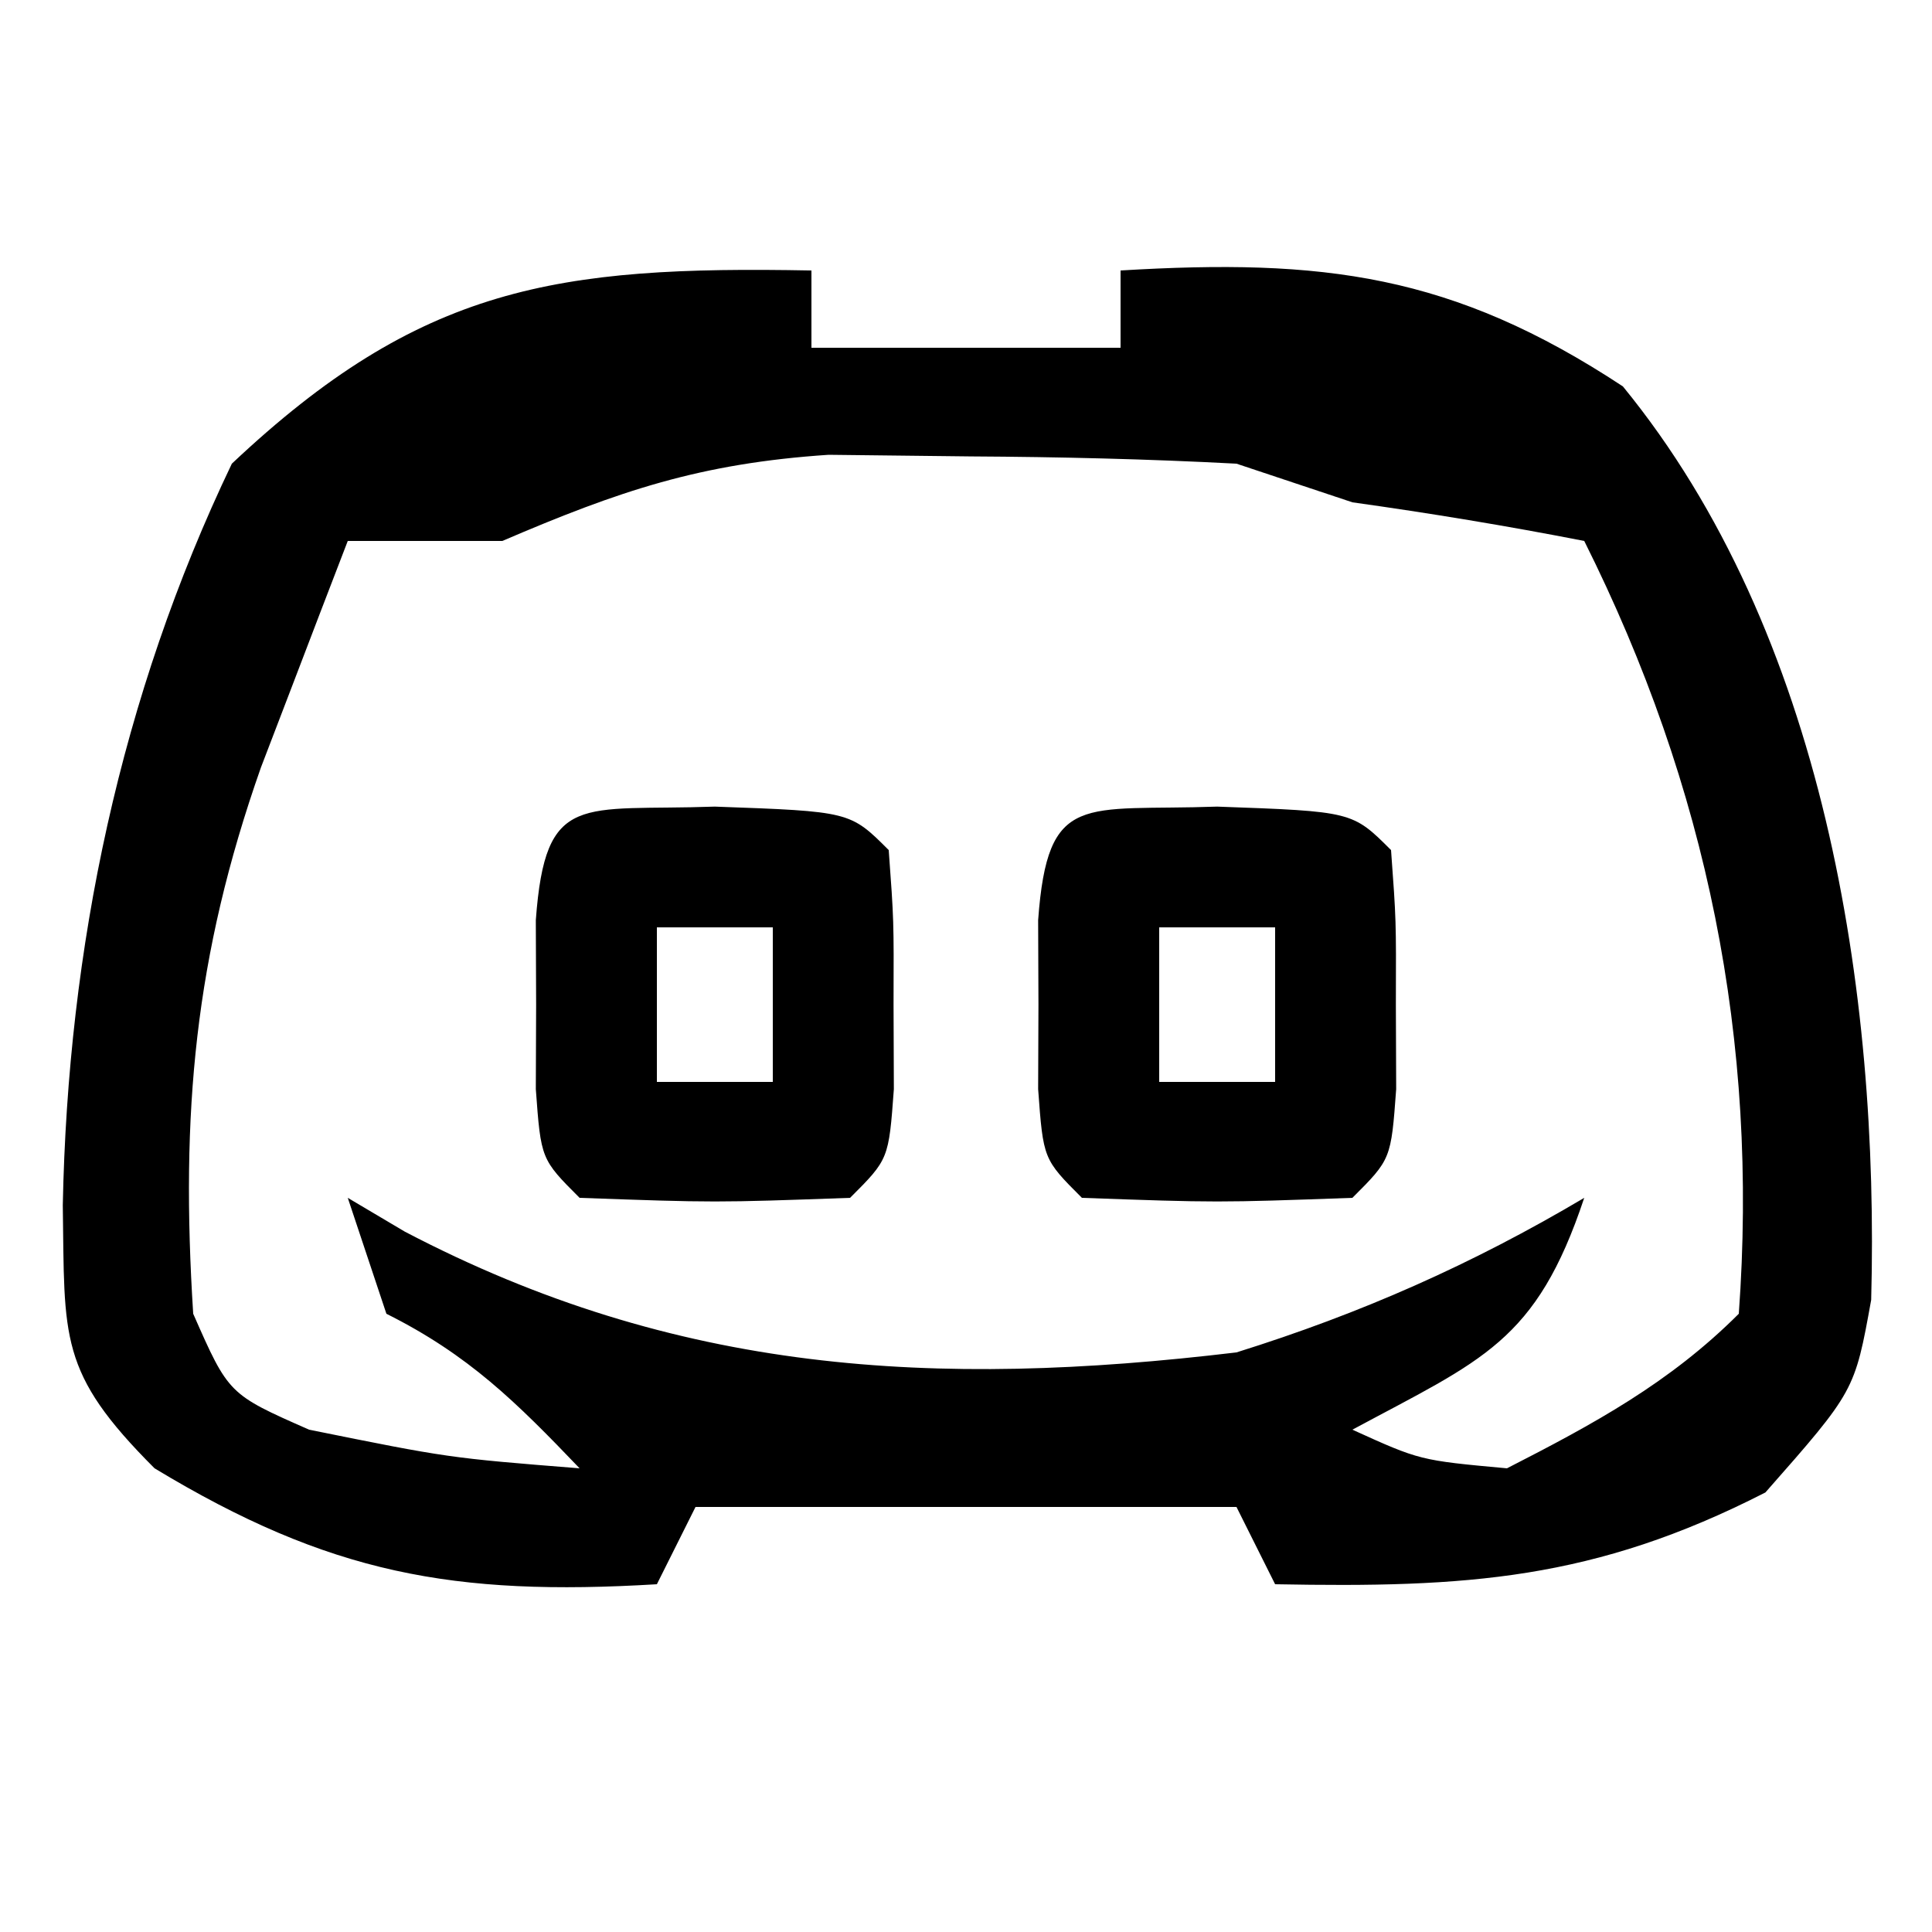
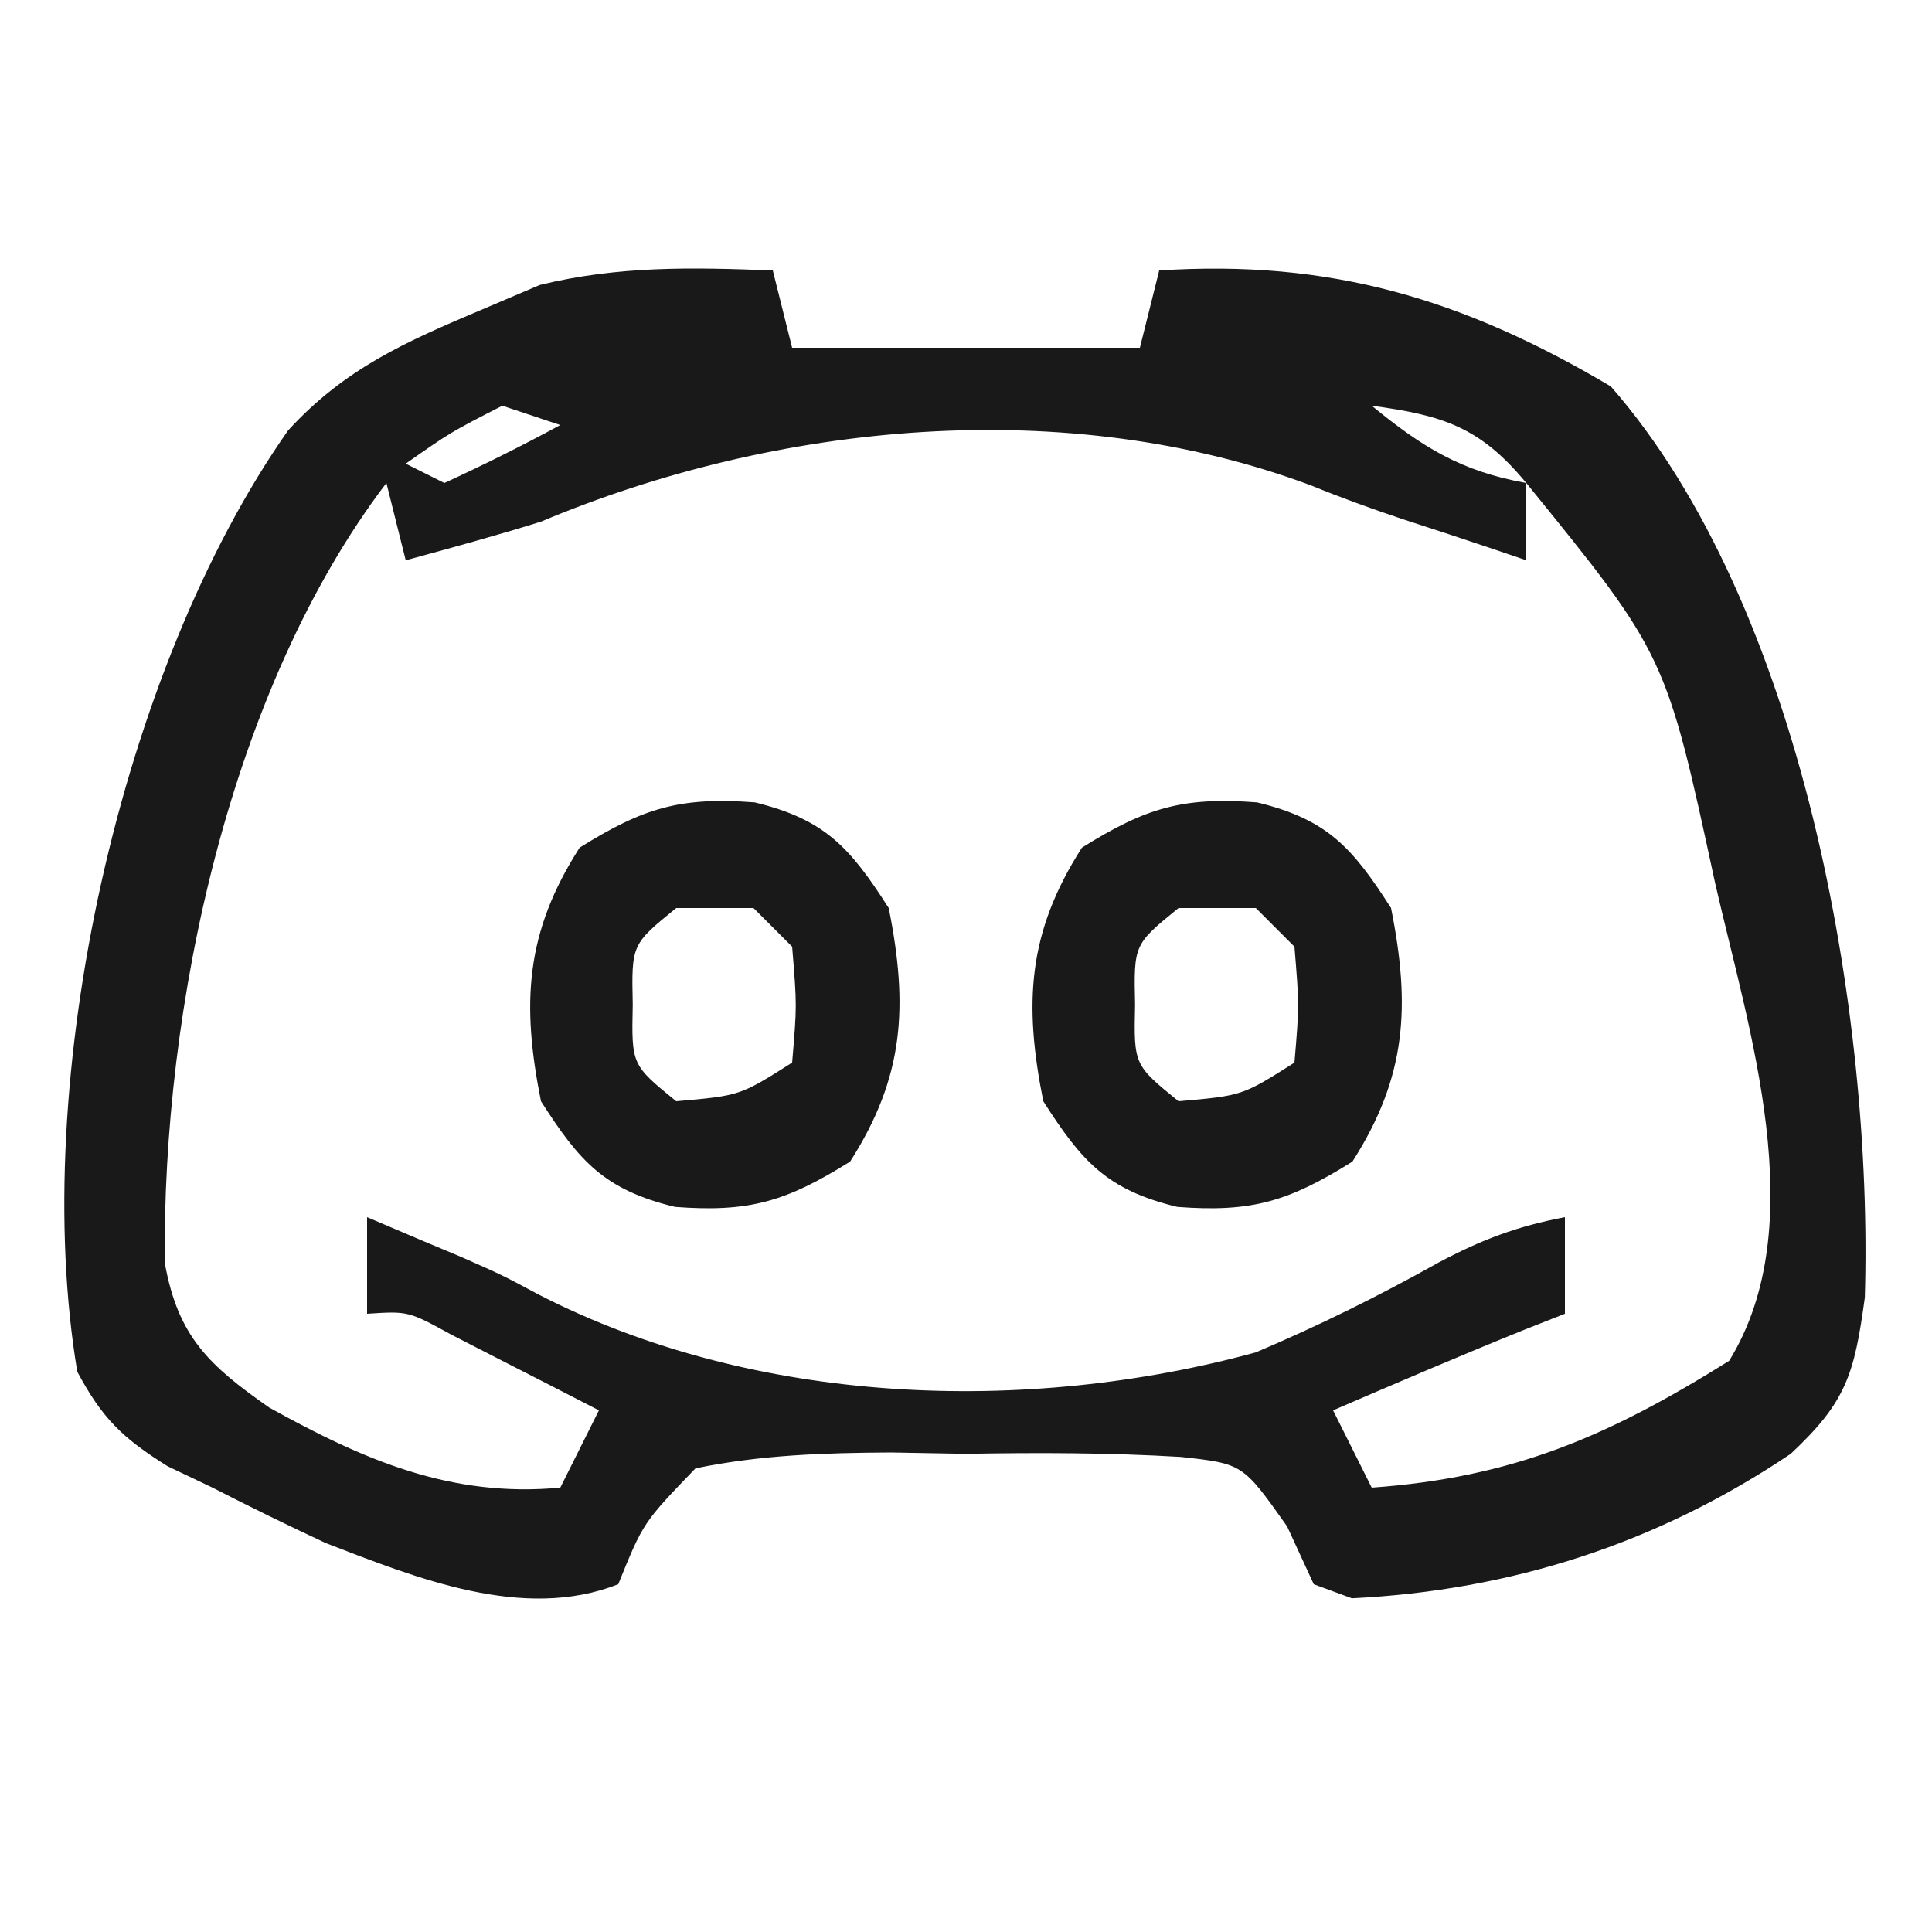
- <svg xmlns="http://www.w3.org/2000/svg" version="1.1" width="50" height="50">
-   <path d="M0 0 C0 0.66 0 1.32 0 2 C2.64 2 5.28 2 8 2 C8 1.34 8 0.68 8 0 C13.23 -0.314 16.586 0.091 21 3 C26.207 9.364 27.64 18.644 27.426 26.641 C27 29 27 29 24.688 31.625 C20.251 33.895 16.942 34.093 12 34 C11.67 33.34 11.34 32.68 11 32 C6.38 32 1.76 32 -3 32 C-3.33 32.66 -3.66 33.32 -4 34 C-9.258 34.315 -12.479 33.733 -17 31 C-19.494 28.506 -19.324 27.643 -19.375 24.188 C-19.243 17.518 -17.888 11.033 -15 5 C-10.118 0.397 -6.589 -0.124 0 0 Z M-8 7 C-9.32 7 -10.64 7 -12 7 C-12.482 8.249 -12.96 9.499 -13.438 10.75 C-13.704 11.446 -13.971 12.142 -14.246 12.859 C-15.969 17.751 -16.329 21.82 -16 27 C-15.083 29.083 -15.083 29.083 -13 30 C-9.39 30.73 -9.39 30.73 -6 31 C-7.634 29.292 -8.869 28.065 -11 27 C-11.33 26.01 -11.66 25.02 -12 24 C-11.269 24.433 -11.269 24.433 -10.523 24.875 C-3.502 28.552 3.186 28.934 11 28 C14.226 26.991 17.095 25.722 20 24 C18.755 27.736 17.366 28.188 14 30 C15.747 30.794 15.747 30.794 18 31 C20.244 29.852 22.21 28.79 24 27 C24.514 19.929 23.187 13.374 20 7 C18.01 6.611 16.008 6.281 14 6 C13.01 5.67 12.02 5.34 11 5 C8.711 4.879 6.417 4.825 4.125 4.812 C2.911 4.798 1.696 4.784 0.445 4.77 C-2.884 4.992 -4.975 5.703 -8 7 Z " fill="#000000" transform="translate(21,7)" />
-   <path d="M0 0 C3.5 0.125 3.5 0.125 4.5 1.125 C4.633 2.938 4.633 2.938 4.625 5.125 C4.628 5.847 4.63 6.569 4.633 7.312 C4.5 9.125 4.5 9.125 3.5 10.125 C0 10.25 0 10.25 -3.5 10.125 C-4.5 9.125 -4.5 9.125 -4.633 7.312 C-4.63 6.591 -4.628 5.869 -4.625 5.125 C-4.628 4.403 -4.63 3.681 -4.633 2.938 C-4.387 -0.418 -3.47 0.124 0 0 Z M-1.5 3.125 C-1.5 4.445 -1.5 5.765 -1.5 7.125 C-0.51 7.125 0.48 7.125 1.5 7.125 C1.5 5.805 1.5 4.485 1.5 3.125 C0.51 3.125 -0.48 3.125 -1.5 3.125 Z " fill="#000000" transform="translate(31.5,20.875)" />
-   <path d="M0 0 C3.5 0.125 3.5 0.125 4.5 1.125 C4.633 2.938 4.633 2.938 4.625 5.125 C4.628 5.847 4.63 6.569 4.633 7.312 C4.5 9.125 4.5 9.125 3.5 10.125 C0 10.25 0 10.25 -3.5 10.125 C-4.5 9.125 -4.5 9.125 -4.633 7.312 C-4.63 6.591 -4.628 5.869 -4.625 5.125 C-4.628 4.403 -4.63 3.681 -4.633 2.938 C-4.387 -0.418 -3.47 0.124 0 0 Z M-1.5 3.125 C-1.5 4.445 -1.5 5.765 -1.5 7.125 C-0.51 7.125 0.48 7.125 1.5 7.125 C1.5 5.805 1.5 4.485 1.5 3.125 C0.51 3.125 -0.48 3.125 -1.5 3.125 Z " fill="#000000" transform="translate(18.5,20.875)" />
+ <svg xmlns="http://www.w3.org/2000/svg" version="1.1" width="100" height="100">
+   <path d="M0 0 C0.495 1.98 0.495 1.98 1 4 C6.94 4 12.88 4 19 4 C19.33 2.68 19.66 1.36 20 0 C28.857 -0.581 35.744 1.478 43.375 6 C53.304 17.347 56.964 38.475 56.523 53.164 C55.981 57.136 55.565 58.56 52.688 61.25 C45.805 65.883 38.227 68.325 29.973 68.727 C29.322 68.487 28.671 68.247 28 68 C27.545 67.013 27.09 66.025 26.621 65.008 C24.33 61.765 24.33 61.765 21.125 61.411 C17.4 61.19 13.731 61.183 10 61.25 C8.716 61.227 7.432 61.204 6.109 61.18 C2.621 61.202 -0.582 61.3 -4 62 C-6.709 64.813 -6.709 64.813 -8 68 C-12.92 69.934 -18.449 67.674 -23.125 65.875 C-25.101 64.953 -27.061 63.996 -29 63 C-29.766 62.635 -30.531 62.27 -31.32 61.895 C-33.649 60.438 -34.699 59.434 -36 57 C-38.508 41.985 -33.792 20.661 -25.086 8.277 C-22.129 5.05 -18.975 3.682 -15 2 C-14.031 1.587 -13.061 1.175 -12.062 0.75 C-8.002 -0.244 -4.158 -0.166 0 0 Z M-14 7 C-16.677 8.372 -16.677 8.372 -19 10 C-18.01 10.495 -18.01 10.495 -17 11 C-14.969 10.066 -12.965 9.068 -11 8 C-11.99 7.67 -12.98 7.34 -14 7 Z M31 7 C33.622 9.154 35.644 10.401 39 11 C36.605 8.101 34.688 7.498 31 7 Z M-12 13 C-14.321 13.725 -16.654 14.36 -19 15 C-19.33 13.68 -19.66 12.36 -20 11 C-28.104 21.651 -31.613 38.133 -31.469 51.375 C-30.788 55.19 -29.175 56.677 -26.07 58.852 C-21.202 61.552 -16.676 63.532 -11 63 C-10.34 61.68 -9.68 60.36 -9 59 C-10.622 58.162 -12.248 57.33 -13.875 56.5 C-14.78 56.036 -15.685 55.572 -16.617 55.094 C-18.866 53.861 -18.866 53.861 -21 54 C-21 52.35 -21 50.7 -21 49 C-20.031 49.413 -19.061 49.825 -18.062 50.25 C-17.413 50.522 -16.763 50.794 -16.094 51.074 C-14 52 -14 52 -12.094 53.02 C-0.951 58.741 13.063 59.257 25 56 C28.28 54.609 31.369 53.081 34.477 51.34 C36.705 50.157 38.539 49.468 41 49 C41 50.65 41 52.3 41 54 C40.319 54.268 39.639 54.536 38.938 54.812 C35.603 56.161 32.303 57.575 29 59 C29.66 60.32 30.32 61.64 31 63 C38.355 62.475 43.306 60.309 49.5 56.438 C53.84 49.385 50.511 39.308 48.778 31.722 C46.224 19.895 46.224 19.895 39 11 C39 12.32 39 13.64 39 15 C38.466 14.818 37.933 14.636 37.383 14.449 C35.789 13.911 34.191 13.385 32.59 12.867 C31.003 12.336 29.428 11.766 27.879 11.133 C15.208 6.39 0.219 7.862 -12 13 Z " fill="#191919" transform="translate(40,14)" />
+   <path d="M0 0 C3.651 0.883 4.941 2.349 6.938 5.469 C7.953 10.545 7.747 14.203 4.938 18.594 C1.624 20.665 -0.28 21.229 -4.125 20.938 C-7.776 20.054 -9.066 18.589 -11.062 15.469 C-12.078 10.393 -11.872 6.734 -9.062 2.344 C-5.749 0.273 -3.845 -0.291 0 0 Z M-4.062 5.469 C-6.378 7.354 -6.378 7.354 -6.312 10.469 C-6.378 13.584 -6.378 13.584 -4.062 15.469 C-0.756 15.179 -0.756 15.179 1.938 13.469 C2.188 10.511 2.188 10.511 1.938 7.469 C1.278 6.809 0.618 6.149 -0.062 5.469 C-1.383 5.469 -2.703 5.469 -4.062 5.469 Z " fill="#191919" transform="translate(65.0625,41.53125)" />
+   <path d="M0 0 C3.651 0.883 4.941 2.349 6.938 5.469 C7.953 10.545 7.747 14.203 4.938 18.594 C1.624 20.665 -0.28 21.229 -4.125 20.938 C-7.776 20.054 -9.066 18.589 -11.062 15.469 C-12.078 10.393 -11.872 6.734 -9.062 2.344 C-5.749 0.273 -3.845 -0.291 0 0 Z M-4.062 5.469 C-6.378 7.354 -6.378 7.354 -6.312 10.469 C-6.378 13.584 -6.378 13.584 -4.062 15.469 C-0.756 15.179 -0.756 15.179 1.938 13.469 C2.188 10.511 2.188 10.511 1.938 7.469 C1.278 6.809 0.618 6.149 -0.062 5.469 C-1.383 5.469 -2.703 5.469 -4.062 5.469 Z " fill="#191919" transform="translate(39.0625,41.53125)" />
</svg>
